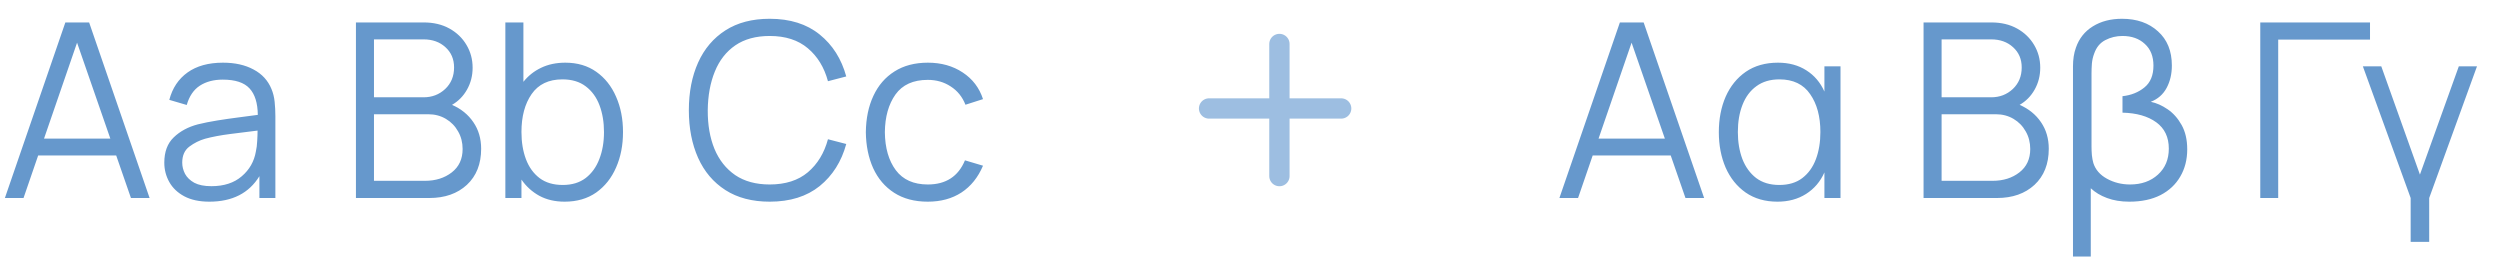
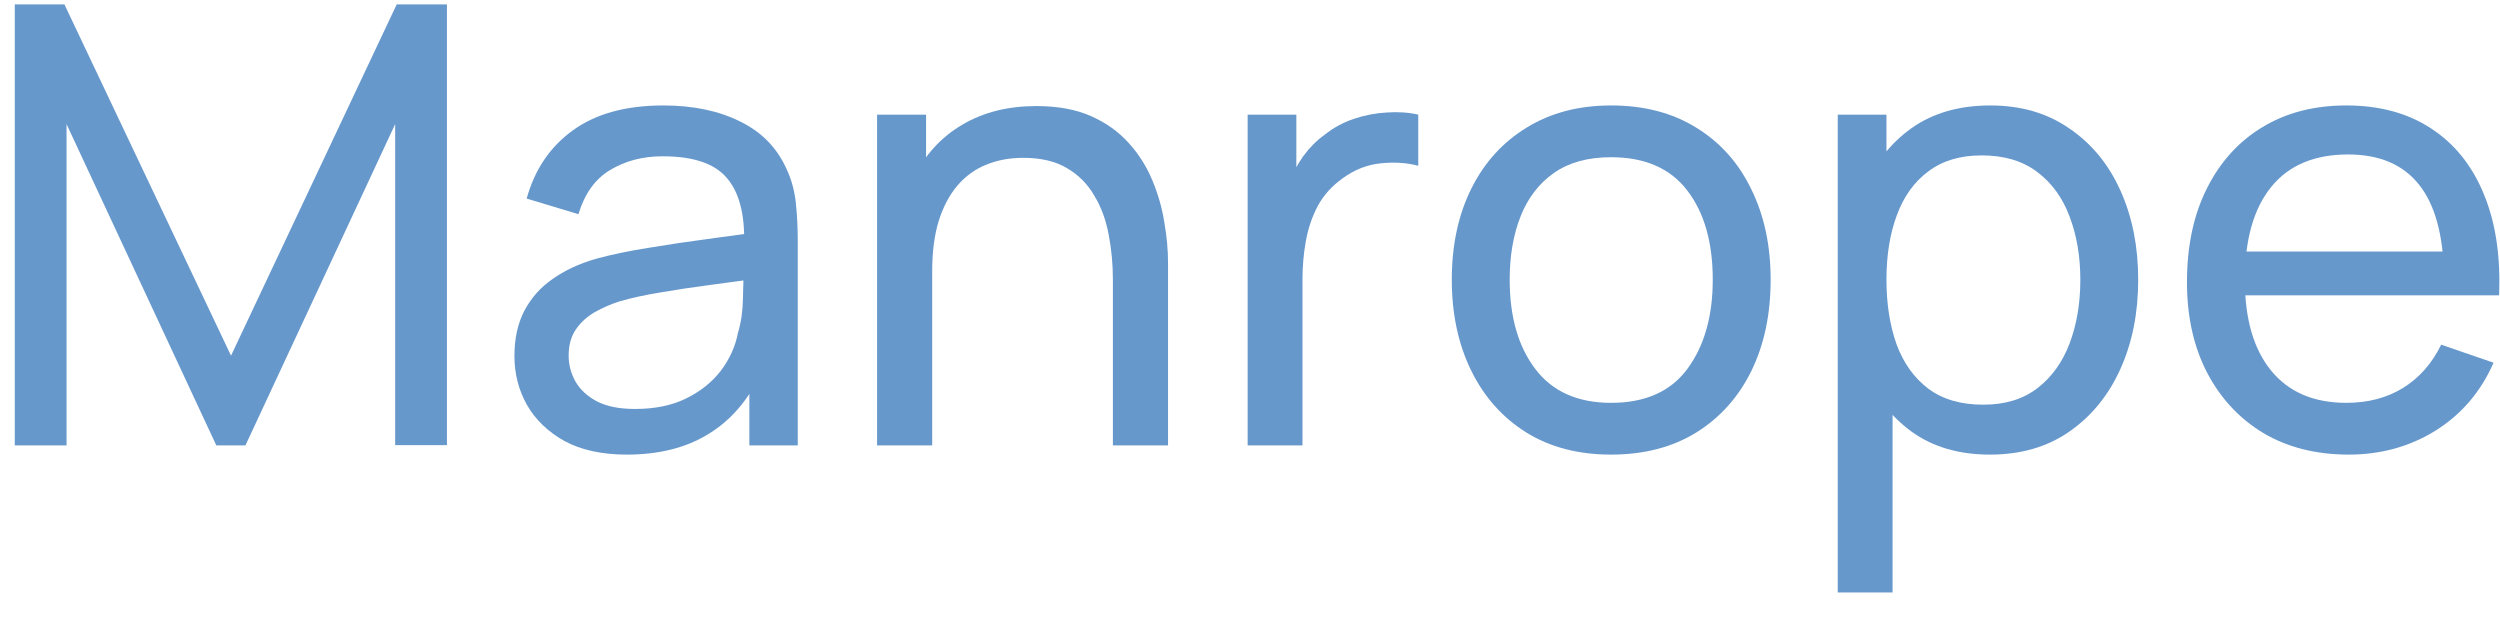
- <svg xmlns="http://www.w3.org/2000/svg" width="211" height="22" viewBox="0 0 211 22" fill="none">
-   <path d="M0.412 16.712H1.986L3.221 13.121H9.807L11.052 16.712H12.626L7.522 1.894H5.516L0.412 16.712ZM3.715 11.7L6.504 3.602L9.313 11.7H3.715ZM17.664 17.021C19.606 17.021 21.015 16.304 21.894 14.87V16.712H23.242V9.807C23.242 9.395 23.221 8.991 23.18 8.593C23.139 8.195 23.049 7.835 22.912 7.512C22.617 6.792 22.113 6.243 21.4 5.866C20.693 5.482 19.832 5.29 18.817 5.29C17.596 5.29 16.601 5.564 15.833 6.113C15.064 6.662 14.55 7.433 14.289 8.428L15.761 8.86C15.973 8.119 16.34 7.577 16.862 7.234C17.39 6.891 18.035 6.72 18.796 6.72C19.853 6.72 20.607 6.967 21.06 7.461C21.513 7.948 21.746 8.692 21.76 9.694C21.266 9.762 20.721 9.835 20.124 9.91C19.534 9.985 18.94 10.071 18.343 10.167C17.747 10.263 17.198 10.373 16.697 10.496C15.867 10.716 15.188 11.083 14.659 11.598C14.131 12.105 13.867 12.815 13.867 13.728C13.867 14.318 14.008 14.863 14.289 15.364C14.57 15.865 14.992 16.266 15.555 16.568C16.124 16.87 16.827 17.021 17.664 17.021ZM17.839 15.714C17.242 15.714 16.762 15.618 16.398 15.426C16.042 15.227 15.781 14.976 15.617 14.674C15.459 14.366 15.38 14.05 15.38 13.728C15.38 13.124 15.582 12.671 15.987 12.369C16.392 12.068 16.831 11.848 17.304 11.711C17.915 11.546 18.625 11.412 19.434 11.309C20.244 11.207 21.012 11.111 21.739 11.021C21.739 11.275 21.729 11.567 21.708 11.896C21.695 12.218 21.657 12.517 21.595 12.791C21.451 13.628 21.053 14.325 20.401 14.88C19.757 15.436 18.902 15.714 17.839 15.714ZM30.041 16.712H36.236C37.546 16.712 38.602 16.341 39.405 15.601C40.208 14.853 40.609 13.838 40.609 12.555C40.609 11.697 40.389 10.949 39.95 10.311C39.518 9.673 38.918 9.186 38.15 8.85C38.685 8.541 39.106 8.113 39.415 7.564C39.731 7.008 39.889 6.391 39.889 5.712C39.889 5.012 39.717 4.374 39.374 3.797C39.031 3.214 38.551 2.751 37.933 2.408C37.316 2.065 36.592 1.894 35.762 1.894H30.041V16.712ZM31.564 8.212V3.324H35.752C36.5 3.324 37.114 3.544 37.594 3.983C38.081 4.422 38.324 4.991 38.324 5.691C38.324 6.432 38.074 7.039 37.573 7.512C37.072 7.979 36.465 8.212 35.752 8.212H31.564ZM31.564 15.261V9.642H36.143C36.699 9.642 37.196 9.773 37.635 10.034C38.074 10.294 38.417 10.648 38.664 11.093C38.918 11.532 39.045 12.026 39.045 12.575C39.045 13.419 38.739 14.078 38.129 14.551C37.518 15.024 36.764 15.261 35.865 15.261H31.564ZM42.652 16.712H44.011V15.158C44.408 15.734 44.913 16.191 45.523 16.527C46.134 16.856 46.844 17.021 47.653 17.021C48.696 17.021 49.584 16.763 50.319 16.249C51.053 15.727 51.612 15.024 51.996 14.139C52.387 13.254 52.582 12.256 52.582 11.145C52.582 10.04 52.387 9.046 51.996 8.161C51.612 7.276 51.056 6.576 50.329 6.061C49.602 5.547 48.73 5.29 47.715 5.29C46.947 5.29 46.264 5.434 45.667 5.722C45.077 6.003 44.58 6.398 44.175 6.905V1.894H42.652V16.712ZM47.499 15.611C46.71 15.611 46.058 15.419 45.544 15.035C45.029 14.643 44.645 14.112 44.391 13.44C44.137 12.767 44.011 12.002 44.011 11.145C44.011 9.835 44.295 8.768 44.865 7.945C45.441 7.114 46.309 6.699 47.468 6.699C48.264 6.699 48.919 6.895 49.434 7.286C49.955 7.677 50.343 8.209 50.596 8.881C50.85 9.553 50.977 10.308 50.977 11.145C50.977 11.989 50.847 12.747 50.586 13.419C50.332 14.091 49.948 14.626 49.434 15.024C48.919 15.415 48.274 15.611 47.499 15.611ZM64.962 17.021C66.683 17.021 68.09 16.582 69.181 15.704C70.271 14.819 71.019 13.635 71.424 12.153L69.88 11.752C69.565 12.918 68.999 13.848 68.182 14.541C67.366 15.227 66.292 15.57 64.962 15.57C63.802 15.57 62.831 15.306 62.049 14.777C61.274 14.242 60.691 13.505 60.3 12.565C59.916 11.625 59.727 10.538 59.734 9.303C59.748 8.068 59.947 6.981 60.331 6.041C60.715 5.094 61.291 4.357 62.06 3.828C62.835 3.3 63.802 3.036 64.962 3.036C66.292 3.036 67.366 3.382 68.182 4.075C68.999 4.761 69.565 5.687 69.88 6.854L71.424 6.452C71.019 4.971 70.271 3.791 69.181 2.913C68.09 2.028 66.683 1.585 64.962 1.585C63.487 1.585 62.242 1.911 61.226 2.563C60.211 3.214 59.443 4.12 58.921 5.279C58.4 6.439 58.139 7.78 58.139 9.303C58.139 10.819 58.4 12.16 58.921 13.326C59.443 14.486 60.211 15.391 61.226 16.043C62.242 16.695 63.487 17.021 64.962 17.021ZM78.305 17.021C79.409 17.021 80.356 16.763 81.145 16.249C81.94 15.727 82.547 14.973 82.966 13.985L81.443 13.532C80.88 14.89 79.834 15.57 78.305 15.57C77.111 15.57 76.212 15.168 75.608 14.366C75.005 13.556 74.696 12.486 74.682 11.155C74.696 9.859 74.994 8.799 75.578 7.975C76.168 7.152 77.076 6.741 78.305 6.741C79.032 6.741 79.677 6.926 80.239 7.296C80.808 7.66 81.224 8.174 81.484 8.84L82.966 8.366C82.657 7.413 82.085 6.662 81.248 6.113C80.417 5.564 79.44 5.29 78.315 5.29C77.21 5.29 76.27 5.537 75.495 6.03C74.72 6.518 74.127 7.204 73.715 8.089C73.303 8.967 73.091 9.989 73.077 11.155C73.091 12.294 73.296 13.306 73.694 14.191C74.099 15.076 74.689 15.769 75.464 16.269C76.24 16.77 77.186 17.021 78.305 17.021Z" fill="#6698CC" />
-   <line x1="107.983" y1="3.713" x2="107.983" y2="14.861" stroke="#9DBEE1" stroke-width="1.715" stroke-linecap="round" />
-   <line x1="113.194" y1="9.155" x2="102.046" y2="9.155" stroke="#9DBEE1" stroke-width="1.715" stroke-linecap="round" />
-   <path d="M131.614 16.712H133.188L134.423 13.121H141.009L142.254 16.712H143.828L138.724 1.894H136.718L131.614 16.712ZM134.917 11.7L137.706 3.602L140.515 11.7H134.917ZM150.019 17.021C150.938 17.021 151.741 16.805 152.427 16.372C153.12 15.933 153.638 15.326 153.981 14.551V16.712H155.339V5.598H153.981V7.728C153.638 6.96 153.13 6.363 152.458 5.938C151.785 5.506 150.986 5.29 150.06 5.29C148.997 5.29 148.091 5.547 147.343 6.061C146.603 6.576 146.037 7.276 145.645 8.161C145.261 9.046 145.069 10.044 145.069 11.155C145.069 12.26 145.261 13.258 145.645 14.15C146.037 15.035 146.599 15.734 147.333 16.249C148.074 16.763 148.969 17.021 150.019 17.021ZM150.173 15.611C149.391 15.611 148.739 15.415 148.218 15.024C147.704 14.626 147.316 14.091 147.055 13.419C146.801 12.74 146.675 11.982 146.675 11.145C146.675 10.28 146.805 9.516 147.066 8.85C147.326 8.178 147.717 7.653 148.239 7.276C148.76 6.891 149.408 6.699 150.184 6.699C151.343 6.699 152.207 7.114 152.777 7.945C153.353 8.768 153.641 9.835 153.641 11.145C153.641 12.002 153.514 12.767 153.26 13.44C153.007 14.112 152.622 14.643 152.108 15.035C151.6 15.419 150.955 15.611 150.173 15.611ZM162.348 16.712H168.543C169.853 16.712 170.91 16.341 171.712 15.601C172.515 14.853 172.916 13.838 172.916 12.555C172.916 11.697 172.697 10.949 172.258 10.311C171.826 9.673 171.225 9.186 170.457 8.85C170.992 8.541 171.414 8.113 171.723 7.564C172.038 7.008 172.196 6.391 172.196 5.712C172.196 5.012 172.025 4.374 171.682 3.797C171.339 3.214 170.858 2.751 170.241 2.408C169.624 2.065 168.9 1.894 168.07 1.894H162.348V16.712ZM163.871 8.212V3.324H168.059C168.807 3.324 169.421 3.544 169.901 3.983C170.388 4.422 170.632 4.991 170.632 5.691C170.632 6.432 170.382 7.039 169.881 7.512C169.38 7.979 168.773 8.212 168.059 8.212H163.871ZM163.871 15.261V9.642H168.45C169.006 9.642 169.503 9.773 169.943 10.034C170.382 10.294 170.725 10.648 170.972 11.093C171.225 11.532 171.352 12.026 171.352 12.575C171.352 13.419 171.047 14.078 170.436 14.551C169.826 15.024 169.071 15.261 168.173 15.261H163.871ZM174.96 21.651H176.462V15.889C176.833 16.239 177.289 16.513 177.831 16.712C178.38 16.918 179.007 17.021 179.714 17.021C180.743 17.021 181.621 16.835 182.348 16.465C183.075 16.088 183.631 15.566 184.015 14.901C184.406 14.235 184.602 13.47 184.602 12.606C184.602 11.796 184.444 11.111 184.128 10.548C183.813 9.985 183.418 9.543 182.945 9.221C182.472 8.898 181.998 8.689 181.525 8.593C182.122 8.36 182.568 7.969 182.863 7.42C183.158 6.871 183.305 6.24 183.305 5.526C183.305 4.305 182.914 3.345 182.132 2.645C181.357 1.938 180.345 1.585 179.096 1.585C178.143 1.585 177.323 1.798 176.637 2.223C175.951 2.648 175.474 3.249 175.207 4.024C175.042 4.484 174.96 5.008 174.96 5.598V21.651ZM179.776 15.57C179.069 15.57 178.421 15.409 177.831 15.086C177.241 14.764 176.857 14.321 176.678 13.759C176.623 13.566 176.582 13.347 176.555 13.1C176.534 12.846 176.524 12.603 176.524 12.369V6.185C176.524 5.938 176.534 5.667 176.555 5.372C176.582 5.07 176.647 4.785 176.75 4.518C176.935 3.99 177.248 3.612 177.687 3.386C178.133 3.153 178.616 3.036 179.138 3.036C179.913 3.036 180.541 3.259 181.021 3.705C181.508 4.144 181.751 4.754 181.751 5.537C181.751 6.353 181.498 6.967 180.99 7.379C180.489 7.79 179.872 8.037 179.138 8.119V9.509C180.331 9.536 181.281 9.807 181.988 10.322C182.695 10.836 183.048 11.577 183.048 12.544C183.048 13.45 182.743 14.181 182.132 14.736C181.522 15.292 180.736 15.57 179.776 15.57ZM190.767 16.712H192.28V3.345H200.029V1.894H190.767V16.712ZM203.46 20.416H205.024V16.712L209.058 5.598H207.524L204.242 14.736L200.98 5.598H199.426L203.46 16.712V20.416Z" fill="#6698CC" />
+ <svg xmlns="http://www.w3.org/2000/svg" width="89" height="22" viewBox="0 0 89 22" fill="none">
+   <path d="M0.526 15.857V0.156H2.293L8.224 12.662L14.123 0.156H15.911V15.846H14.068V4.419L8.737 15.857H7.701L2.369 4.419V15.857H0.526Z" fill="#6698CC" />
+   <path d="M22.316 16.184C21.436 16.184 20.698 16.024 20.102 15.704C19.514 15.377 19.066 14.948 18.761 14.418C18.463 13.887 18.314 13.306 18.314 12.673C18.314 12.055 18.43 11.521 18.663 11.07C18.903 10.613 19.237 10.235 19.666 9.937C20.095 9.631 20.607 9.391 21.203 9.217C21.763 9.064 22.388 8.933 23.079 8.824C23.777 8.708 24.482 8.603 25.194 8.508C25.907 8.414 26.572 8.323 27.189 8.236L26.492 8.639C26.513 7.592 26.303 6.818 25.859 6.317C25.423 5.815 24.667 5.564 23.591 5.564C22.879 5.564 22.254 5.728 21.716 6.055C21.185 6.375 20.811 6.898 20.593 7.625L18.75 7.069C19.034 6.037 19.582 5.226 20.397 4.638C21.211 4.049 22.283 3.754 23.613 3.754C24.682 3.754 25.598 3.947 26.361 4.332C27.131 4.71 27.684 5.284 28.018 6.055C28.185 6.418 28.291 6.815 28.334 7.243C28.378 7.665 28.4 8.108 28.4 8.574V15.857H26.677V13.033L27.08 13.295C26.637 14.247 26.015 14.967 25.216 15.454C24.424 15.941 23.457 16.184 22.316 16.184ZM22.61 14.559C23.308 14.559 23.911 14.436 24.42 14.189C24.936 13.934 25.35 13.604 25.663 13.197C25.976 12.782 26.179 12.332 26.273 11.845C26.383 11.481 26.441 11.078 26.448 10.634C26.462 10.184 26.47 9.838 26.47 9.599L27.146 9.893C26.513 9.98 25.892 10.064 25.281 10.144C24.671 10.224 24.093 10.311 23.548 10.405C23.003 10.493 22.512 10.598 22.076 10.722C21.756 10.823 21.454 10.954 21.171 11.114C20.895 11.274 20.669 11.481 20.495 11.736C20.328 11.983 20.244 12.292 20.244 12.662C20.244 12.982 20.324 13.287 20.484 13.578C20.651 13.869 20.905 14.105 21.247 14.287C21.596 14.469 22.05 14.559 22.61 14.559Z" fill="#6698CC" />
+   <path d="M39.619 15.857V9.958C39.619 9.399 39.568 8.861 39.467 8.345C39.372 7.829 39.201 7.367 38.954 6.96C38.714 6.546 38.387 6.218 37.973 5.979C37.566 5.739 37.05 5.619 36.425 5.619C35.938 5.619 35.494 5.702 35.094 5.87C34.702 6.03 34.364 6.277 34.08 6.611C33.797 6.945 33.575 7.367 33.415 7.876C33.263 8.377 33.186 8.97 33.186 9.653L31.911 9.261C31.911 8.119 32.114 7.142 32.521 6.328C32.935 5.506 33.513 4.877 34.255 4.441C35.004 3.998 35.883 3.776 36.893 3.776C37.657 3.776 38.307 3.896 38.845 4.136C39.383 4.376 39.83 4.696 40.186 5.095C40.542 5.488 40.822 5.931 41.026 6.426C41.229 6.913 41.371 7.411 41.451 7.919C41.538 8.421 41.582 8.897 41.582 9.348V15.857H39.619ZM31.224 15.857V4.081H32.968V7.233H33.186V15.857H31.224Z" fill="#6698CC" />
+   <path d="M44.416 15.857V4.081H46.15V6.927L45.867 6.556C46.005 6.193 46.183 5.859 46.401 5.553C46.626 5.248 46.877 4.997 47.153 4.801C47.459 4.554 47.804 4.365 48.189 4.234C48.574 4.103 48.967 4.027 49.367 4.005C49.766 3.976 50.141 4.001 50.49 4.081V5.902C50.083 5.793 49.636 5.764 49.148 5.815C48.661 5.866 48.211 6.044 47.797 6.349C47.419 6.618 47.124 6.945 46.913 7.331C46.71 7.716 46.568 8.134 46.488 8.585C46.408 9.028 46.368 9.482 46.368 9.947V15.857H44.416Z" fill="#6698CC" />
+   <path d="M57.354 16.184C56.184 16.184 55.173 15.919 54.323 15.388C53.48 14.858 52.829 14.123 52.371 13.186C51.913 12.248 51.684 11.172 51.684 9.958C51.684 8.723 51.917 7.64 52.382 6.709C52.847 5.779 53.505 5.055 54.355 4.539C55.206 4.016 56.206 3.754 57.354 3.754C58.532 3.754 59.545 4.02 60.396 4.55C61.246 5.074 61.897 5.804 62.348 6.742C62.806 7.672 63.035 8.744 63.035 9.958C63.035 11.187 62.806 12.27 62.348 13.207C61.89 14.138 61.236 14.868 60.385 15.399C59.535 15.922 58.524 16.184 57.354 16.184ZM57.354 14.341C58.575 14.341 59.484 13.934 60.08 13.12C60.676 12.306 60.974 11.252 60.974 9.958C60.974 8.628 60.672 7.571 60.069 6.785C59.466 5.993 58.561 5.597 57.354 5.597C56.533 5.597 55.857 5.782 55.326 6.153C54.795 6.524 54.399 7.036 54.138 7.69C53.876 8.345 53.745 9.101 53.745 9.958C53.745 11.281 54.05 12.342 54.661 13.142C55.271 13.942 56.169 14.341 57.354 14.341Z" fill="#6698CC" />
+   <path d="M70.843 16.184C69.738 16.184 68.808 15.912 68.052 15.366C67.296 14.814 66.722 14.069 66.329 13.131C65.944 12.186 65.751 11.129 65.751 9.958C65.751 8.774 65.944 7.712 66.329 6.775C66.722 5.837 67.296 5.099 68.052 4.561C68.815 4.023 69.749 3.754 70.854 3.754C71.945 3.754 72.882 4.027 73.667 4.572C74.46 5.11 75.067 5.848 75.488 6.785C75.91 7.723 76.12 8.781 76.12 9.958C76.12 11.136 75.91 12.194 75.488 13.131C75.067 14.069 74.46 14.814 73.667 15.366C72.882 15.912 71.941 16.184 70.843 16.184ZM65.424 21.091V4.081H67.158V12.75H67.376V21.091H65.424ZM70.603 14.407C71.381 14.407 72.024 14.211 72.533 13.818C73.042 13.426 73.424 12.895 73.678 12.226C73.933 11.55 74.06 10.794 74.06 9.958C74.06 9.13 73.933 8.381 73.678 7.712C73.431 7.044 73.046 6.513 72.522 6.12C72.006 5.728 71.348 5.532 70.549 5.532C69.786 5.532 69.153 5.721 68.652 6.099C68.15 6.469 67.776 6.989 67.529 7.658C67.281 8.319 67.158 9.086 67.158 9.958C67.158 10.816 67.278 11.583 67.518 12.259C67.765 12.928 68.143 13.455 68.652 13.84C69.16 14.218 69.811 14.407 70.603 14.407Z" fill="#6698CC" />
+   <path d="M83.613 16.184C82.458 16.184 81.447 15.93 80.582 15.421C79.725 14.905 79.056 14.189 78.576 13.273C78.096 12.35 77.856 11.274 77.856 10.046C77.856 8.759 78.093 7.647 78.565 6.709C79.038 5.764 79.695 5.037 80.539 4.528C81.389 4.012 82.385 3.754 83.526 3.754C84.711 3.754 85.718 4.027 86.546 4.572C87.382 5.117 88.007 5.895 88.422 6.905C88.843 7.916 89.025 9.119 88.967 10.514H87.004V9.817C86.983 8.37 86.688 7.291 86.121 6.578C85.554 5.859 84.711 5.499 83.592 5.499C82.392 5.499 81.48 5.884 80.855 6.655C80.23 7.425 79.917 8.53 79.917 9.969C79.917 11.358 80.23 12.433 80.855 13.197C81.48 13.96 82.37 14.341 83.526 14.341C84.304 14.341 84.98 14.163 85.554 13.807C86.128 13.451 86.579 12.939 86.906 12.27L88.771 12.913C88.313 13.953 87.622 14.759 86.699 15.334C85.783 15.901 84.755 16.184 83.613 16.184ZM79.263 10.514V8.955H87.964V10.514H79.263Z" fill="#6698CC" />
</svg>
